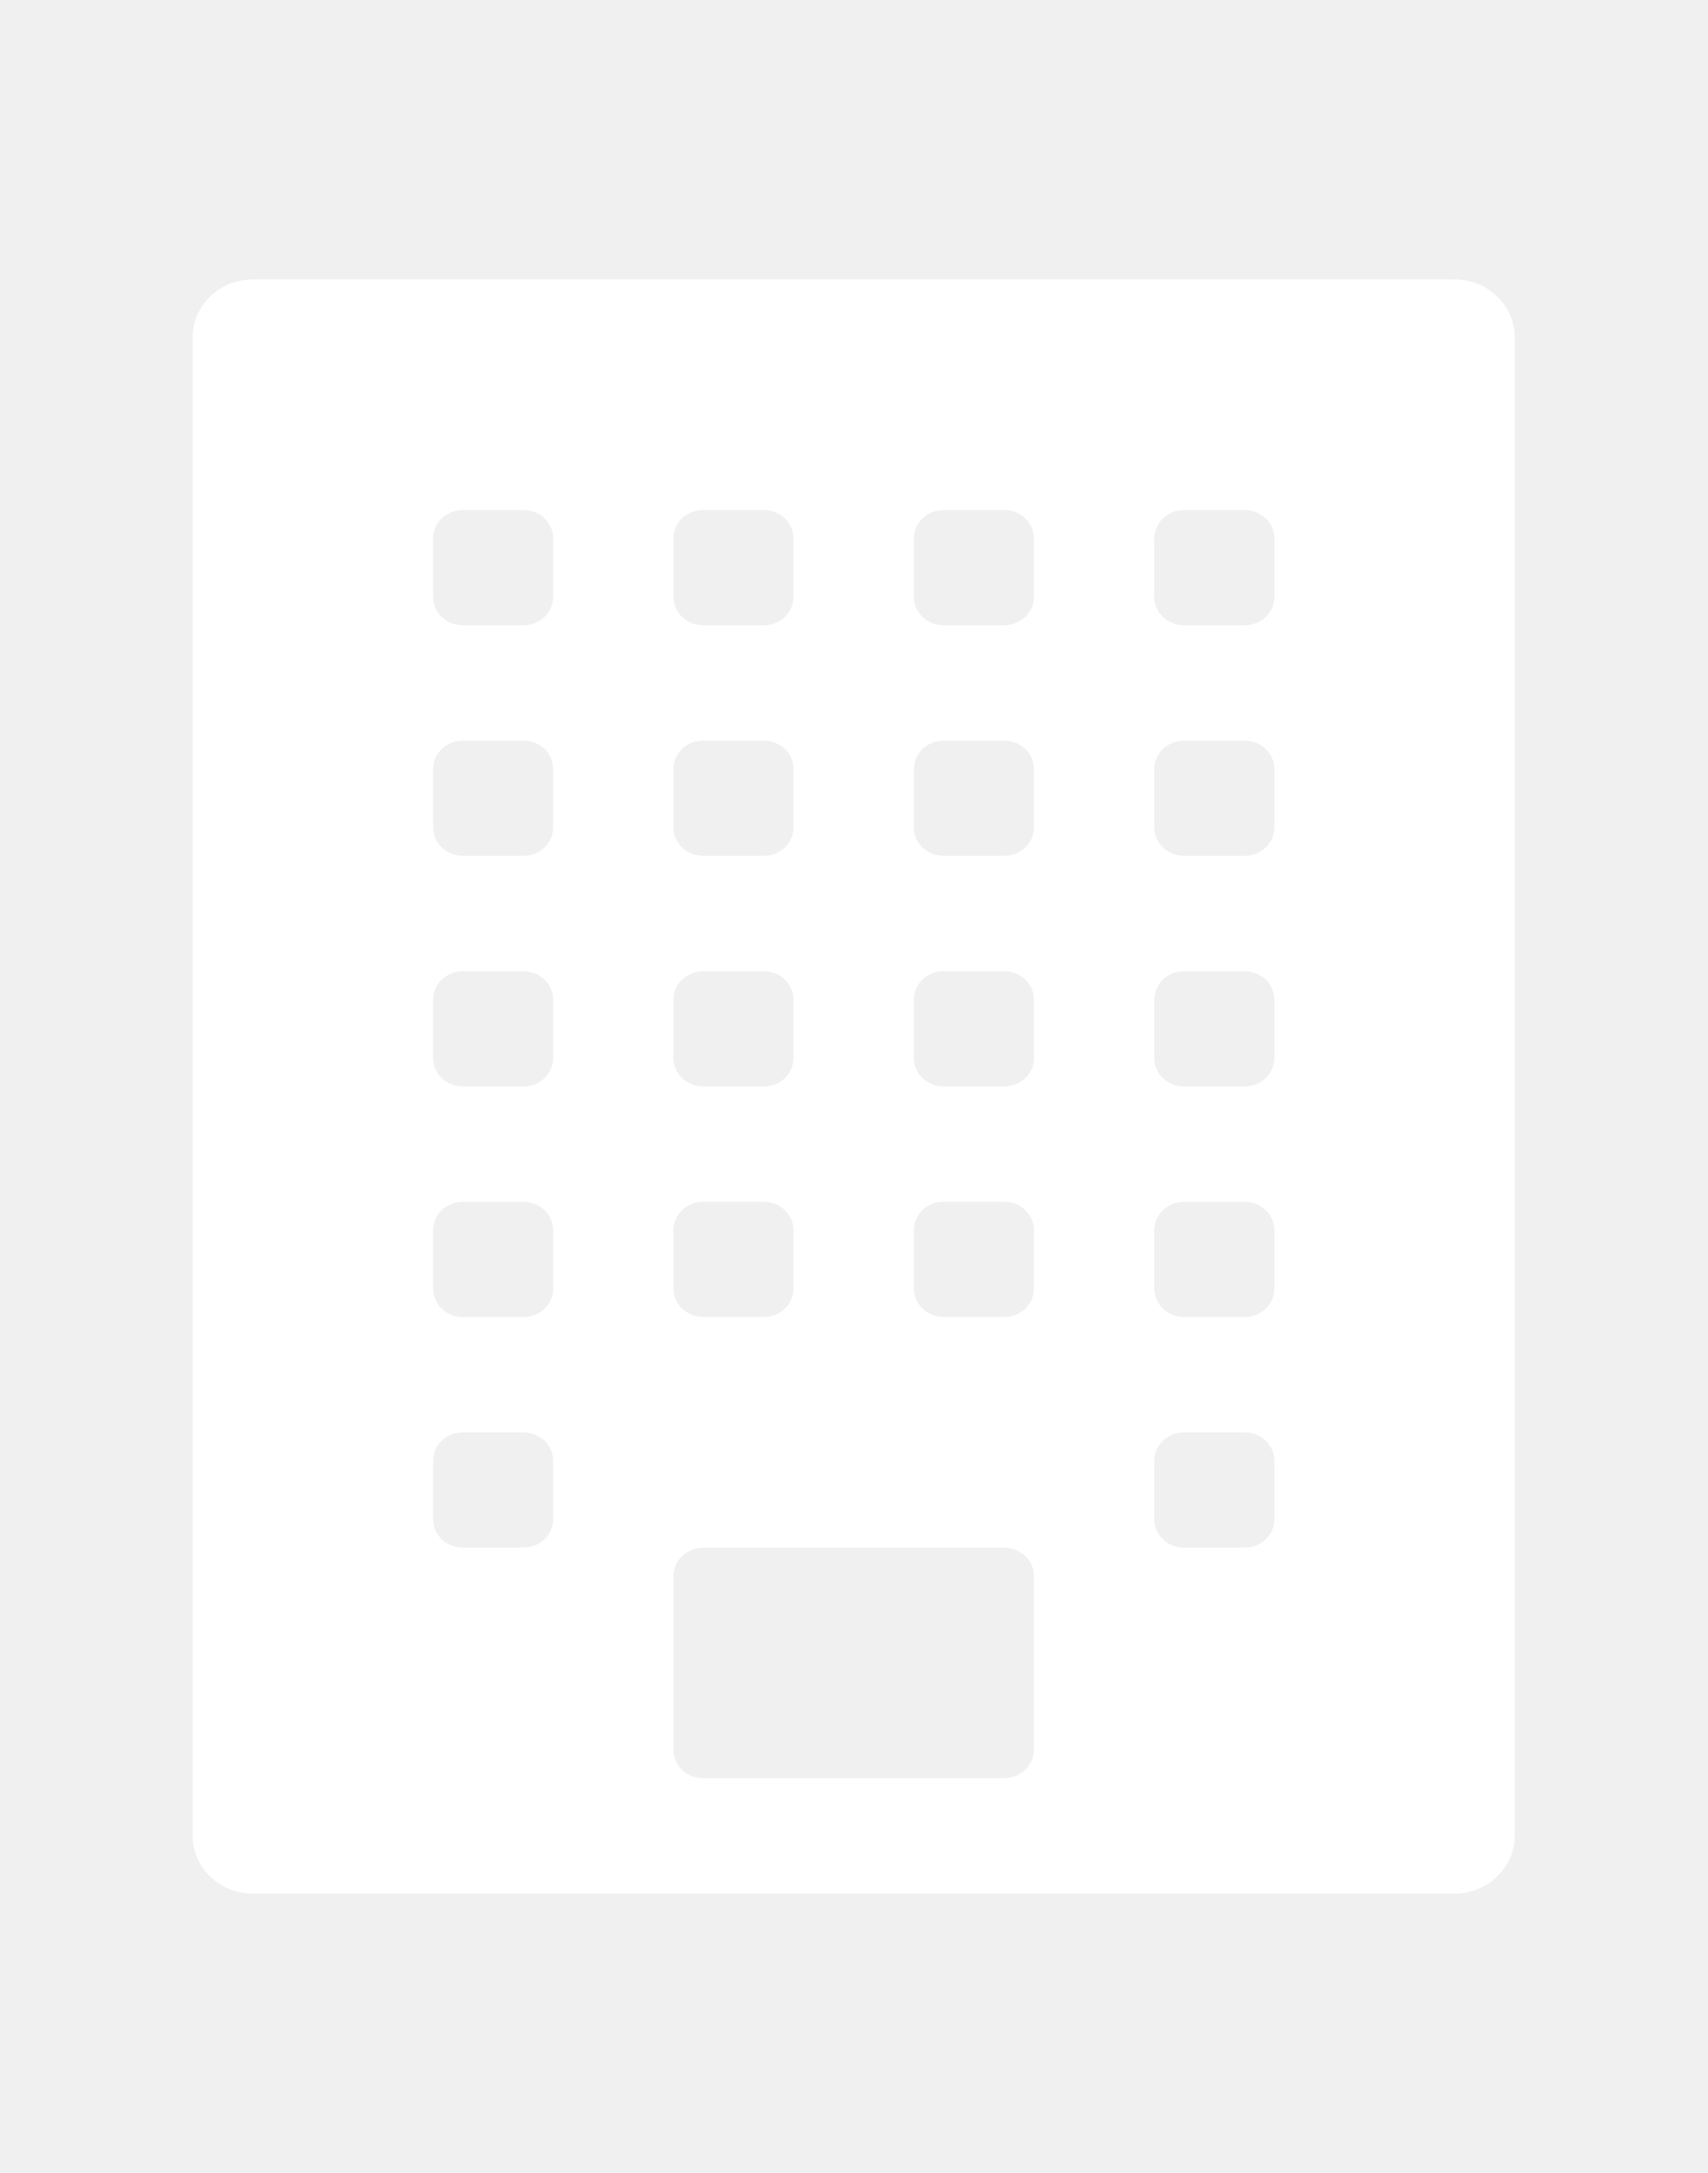
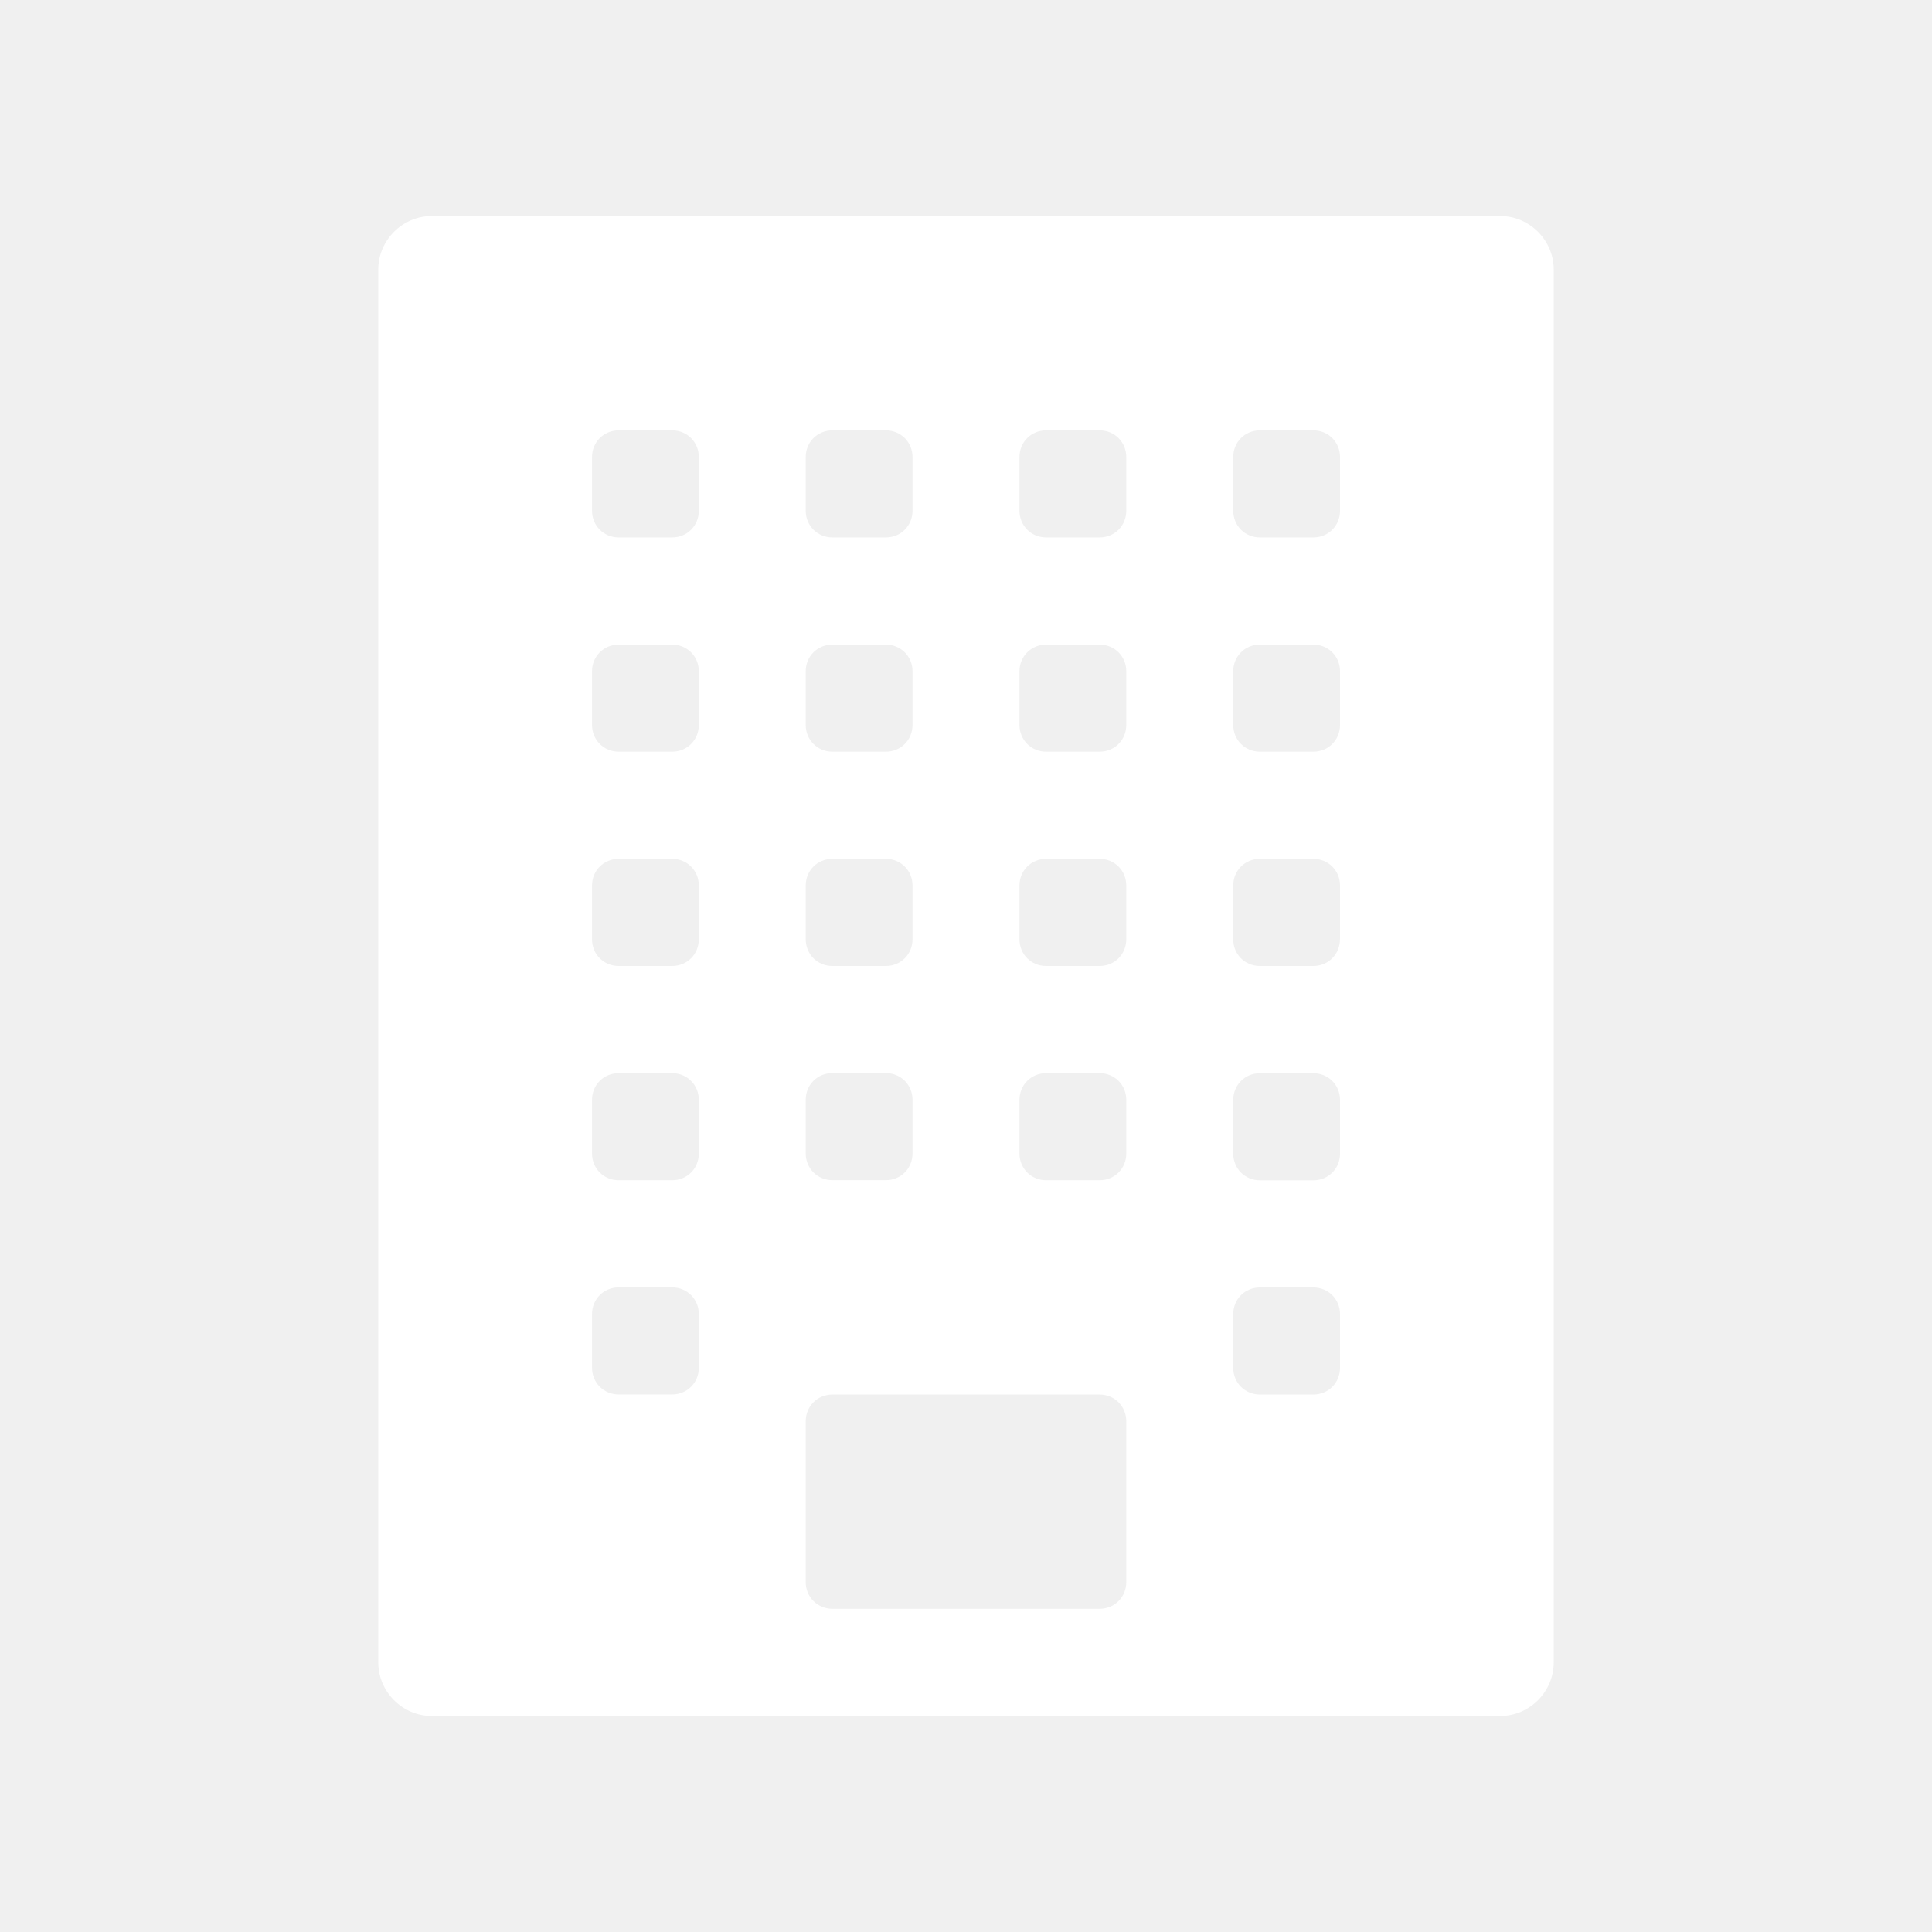
- <svg xmlns="http://www.w3.org/2000/svg" version="1.1" width="22" height="28" viewBox="0 0 22 28" id="svg1">
+ <svg xmlns="http://www.w3.org/2000/svg" version="1.1" width="28" height="28" viewBox="0 0 28 28" id="svg1">
  <defs id="defs1" />
-   <path d="m 18.744,3.6 c 0.424,0 0.774,0.336 0.774,0.743 V 23.657 c 0,0.406 -0.351,0.743 -0.774,0.743 H 3.256 c -0.424,0 -0.774,-0.336 -0.774,-0.743 V 4.343 c 0,-0.406 0.351,-0.743 0.774,-0.743 z M 8.677,6.943 v 0.743 c 0,0.209 0.17,0.371 0.387,0.371 h 0.774 c 0.218,0 0.387,-0.163 0.387,-0.371 V 6.943 c 0,-0.209 -0.17,-0.371 -0.387,-0.371 h -0.774 c -0.218,0 -0.387,0.163 -0.387,0.371 z m 0,2.971 v 0.743 c 0,0.209 0.17,0.371 0.387,0.371 h 0.774 c 0.218,0 0.387,-0.163 0.387,-0.371 V 9.914 c 0,-0.209 -0.17,-0.371 -0.387,-0.371 h -0.774 c -0.218,0 -0.387,0.163 -0.387,0.371 z m 0,2.971 v 0.743 C 8.677,13.837 8.846,14 9.064,14 h 0.774 c 0.218,0 0.387,-0.163 0.387,-0.371 v -0.743 c 0,-0.209 -0.17,-0.371 -0.387,-0.371 h -0.774 c -0.218,0 -0.387,0.163 -0.387,0.371 z m 0,2.971 v 0.743 c 0,0.209 0.17,0.371 0.387,0.371 h 0.774 c 0.218,0 0.387,-0.163 0.387,-0.371 v -0.743 c 0,-0.209 -0.17,-0.371 -0.387,-0.371 h -0.774 c -0.218,0 -0.387,0.163 -0.387,0.371 z M 7.128,19.571 V 18.828 c 0,-0.209 -0.17,-0.371 -0.387,-0.371 H 5.967 c -0.218,0 -0.387,0.163 -0.387,0.371 v 0.743 c 0,0.209 0.17,0.371 0.387,0.371 h 0.774 c 0.218,0 0.387,-0.163 0.387,-0.371 z m 0,-2.971 v -0.743 c 0,-0.209 -0.17,-0.371 -0.387,-0.371 H 5.967 c -0.218,0 -0.387,0.163 -0.387,0.371 v 0.743 c 0,0.209 0.17,0.371 0.387,0.371 h 0.774 c 0.218,0 0.387,-0.163 0.387,-0.371 z m 0,-2.971 v -0.743 c 0,-0.209 -0.17,-0.371 -0.387,-0.371 H 5.967 c -0.218,0 -0.387,0.163 -0.387,0.371 v 0.743 C 5.579,13.837 5.749,14 5.967,14 h 0.774 c 0.218,0 0.387,-0.163 0.387,-0.371 z m 0,-2.971 V 9.914 c 0,-0.209 -0.17,-0.371 -0.387,-0.371 H 5.967 c -0.218,0 -0.387,0.163 -0.387,0.371 v 0.743 c 0,0.209 0.17,0.371 0.387,0.371 h 0.774 c 0.218,0 0.387,-0.163 0.387,-0.371 z m 0,-2.971 V 6.943 c 0,-0.209 -0.17,-0.371 -0.387,-0.371 H 5.967 c -0.218,0 -0.387,0.163 -0.387,0.371 v 0.743 c 0,0.209 0.17,0.371 0.387,0.371 h 0.774 c 0.218,0 0.387,-0.163 0.387,-0.371 z M 13.323,22.542 v -2.228 c 0,-0.209 -0.17,-0.371 -0.387,-0.371 H 9.064 c -0.218,0 -0.387,0.163 -0.387,0.371 v 2.228 c 0,0.209 0.17,0.371 0.387,0.371 h 3.872 c 0.218,0 0.387,-0.163 0.387,-0.371 z m 0,-5.943 v -0.743 c 0,-0.209 -0.17,-0.371 -0.387,-0.371 H 12.162 c -0.218,0 -0.387,0.163 -0.387,0.371 v 0.743 c 0,0.209 0.17,0.371 0.387,0.371 h 0.774 c 0.218,0 0.387,-0.163 0.387,-0.371 z m 0,-2.971 v -0.743 c 0,-0.209 -0.17,-0.371 -0.387,-0.371 H 12.162 c -0.218,0 -0.387,0.163 -0.387,0.371 v 0.743 C 11.774,13.837 11.944,14 12.162,14 h 0.774 c 0.218,0 0.387,-0.163 0.387,-0.371 z m 0,-2.971 V 9.914 c 0,-0.209 -0.17,-0.371 -0.387,-0.371 H 12.162 c -0.218,0 -0.387,0.163 -0.387,0.371 v 0.743 c 0,0.209 0.17,0.371 0.387,0.371 h 0.774 c 0.218,0 0.387,-0.163 0.387,-0.371 z m 0,-2.971 V 6.943 c 0,-0.209 -0.17,-0.371 -0.387,-0.371 H 12.162 c -0.218,0 -0.387,0.163 -0.387,0.371 v 0.743 c 0,0.209 0.17,0.371 0.387,0.371 h 0.774 c 0.218,0 0.387,-0.163 0.387,-0.371 z M 16.421,19.571 V 18.828 c 0,-0.209 -0.17,-0.371 -0.387,-0.371 h -0.774 c -0.218,0 -0.387,0.163 -0.387,0.371 v 0.743 c 0,0.209 0.17,0.371 0.387,0.371 h 0.774 c 0.218,0 0.387,-0.163 0.387,-0.371 z m 0,-2.971 v -0.743 c 0,-0.209 -0.17,-0.371 -0.387,-0.371 h -0.774 c -0.218,0 -0.387,0.163 -0.387,0.371 v 0.743 c 0,0.209 0.17,0.371 0.387,0.371 h 0.774 c 0.218,0 0.387,-0.163 0.387,-0.371 z m 0,-2.971 v -0.743 c 0,-0.209 -0.17,-0.371 -0.387,-0.371 h -0.774 c -0.218,0 -0.387,0.163 -0.387,0.371 v 0.743 C 14.872,13.837 15.041,14 15.259,14 h 0.774 c 0.218,0 0.387,-0.163 0.387,-0.371 z m 0,-2.971 V 9.914 c 0,-0.209 -0.17,-0.371 -0.387,-0.371 h -0.774 c -0.218,0 -0.387,0.163 -0.387,0.371 v 0.743 c 0,0.209 0.17,0.371 0.387,0.371 h 0.774 c 0.218,0 0.387,-0.163 0.387,-0.371 z m 0,-2.971 V 6.943 c 0,-0.209 -0.17,-0.371 -0.387,-0.371 h -0.774 c -0.218,0 -0.387,0.163 -0.387,0.371 v 0.743 c 0,0.209 0.17,0.371 0.387,0.371 h 0.774 c 0.218,0 0.387,-0.163 0.387,-0.371 z" id="path1" style="fill:#ffffff;stroke-width:0.758" />
+   <path d="m 21.744,3.131 c 0.424,0 0.774,0.352 0.774,0.776 V 24.093 c 0,0.425 -0.351,0.776 -0.774,0.776 H 6.256 c -0.424,0 -0.774,-0.352 -0.774,-0.776 V 3.907 c 0,-0.425 0.351,-0.776 0.774,-0.776 z m -10.067,3.494 v 0.776 c 0,0.218 0.17,0.388 0.387,0.388 h 0.774 c 0.218,0 0.387,-0.17 0.387,-0.388 V 6.625 c 0,-0.218 -0.17,-0.388 -0.387,-0.388 h -0.774 c -0.218,0 -0.387,0.17 -0.387,0.388 z m 0,3.105 v 0.776 c 0,0.218 0.17,0.388 0.387,0.388 h 0.774 c 0.218,0 0.387,-0.17 0.387,-0.388 V 9.73 c 0,-0.218 -0.17,-0.388 -0.387,-0.388 h -0.774 c -0.218,0 -0.387,0.17 -0.387,0.388 z m 0,3.105 v 0.776 C 11.677,13.83 11.846,14 12.064,14 h 0.774 c 0.218,0 0.387,-0.17 0.387,-0.388 V 12.835 c 0,-0.218 -0.17,-0.388 -0.387,-0.388 h -0.774 c -0.218,0 -0.387,0.17 -0.387,0.388 z m 0,3.105 v 0.776 c 0,0.218 0.17,0.388 0.387,0.388 h 0.774 c 0.218,0 0.387,-0.17 0.387,-0.388 v -0.776 c 0,-0.218 -0.17,-0.388 -0.387,-0.388 h -0.774 c -0.218,0 -0.387,0.17 -0.387,0.388 z m -1.549,3.882 v -0.776 c 0,-0.218 -0.17,-0.388 -0.387,-0.388 H 8.967 c -0.218,0 -0.387,0.17 -0.387,0.388 v 0.776 c 0,0.218 0.17,0.388 0.387,0.388 H 9.741 c 0.218,0 0.387,-0.17 0.387,-0.388 z m 0,-3.105 v -0.776 c 0,-0.218 -0.17,-0.388 -0.387,-0.388 H 8.967 c -0.218,0 -0.387,0.17 -0.387,0.388 v 0.776 c 0,0.218 0.17,0.388 0.387,0.388 H 9.741 c 0.218,0 0.387,-0.17 0.387,-0.388 z m 0,-3.105 V 12.835 c 0,-0.218 -0.17,-0.388 -0.387,-0.388 H 8.967 c -0.218,0 -0.387,0.17 -0.387,0.388 v 0.776 C 8.579,13.83 8.749,14 8.967,14 H 9.741 c 0.218,0 0.387,-0.17 0.387,-0.388 z m 0,-3.105 V 9.73 c 0,-0.218 -0.17,-0.388 -0.387,-0.388 H 8.967 c -0.218,0 -0.387,0.17 -0.387,0.388 v 0.776 c 0,0.218 0.17,0.388 0.387,0.388 H 9.741 c 0.218,0 0.387,-0.17 0.387,-0.388 z m 0,-3.105 V 6.625 c 0,-0.218 -0.17,-0.388 -0.387,-0.388 H 8.967 c -0.218,0 -0.387,0.17 -0.387,0.388 v 0.776 c 0,0.218 0.17,0.388 0.387,0.388 H 9.741 c 0.218,0 0.387,-0.17 0.387,-0.388 z M 16.323,22.928 V 20.599 c 0,-0.218 -0.17,-0.388 -0.387,-0.388 h -3.872 c -0.218,0 -0.387,0.17 -0.387,0.388 v 2.329 c 0,0.218 0.17,0.388 0.387,0.388 h 3.872 c 0.218,0 0.387,-0.17 0.387,-0.388 z m 0,-6.211 v -0.776 c 0,-0.218 -0.17,-0.388 -0.387,-0.388 H 15.162 c -0.218,0 -0.387,0.17 -0.387,0.388 v 0.776 c 0,0.218 0.17,0.388 0.387,0.388 h 0.774 c 0.218,0 0.387,-0.17 0.387,-0.388 z m 0,-3.105 V 12.835 c 0,-0.218 -0.17,-0.388 -0.387,-0.388 H 15.162 c -0.218,0 -0.387,0.17 -0.387,0.388 v 0.776 C 14.774,13.83 14.944,14 15.162,14 h 0.774 c 0.218,0 0.387,-0.17 0.387,-0.388 z m 0,-3.105 V 9.73 c 0,-0.218 -0.17,-0.388 -0.387,-0.388 H 15.162 c -0.218,0 -0.387,0.17 -0.387,0.388 v 0.776 c 0,0.218 0.17,0.388 0.387,0.388 h 0.774 c 0.218,0 0.387,-0.17 0.387,-0.388 z m 0,-3.105 V 6.625 c 0,-0.218 -0.17,-0.388 -0.387,-0.388 H 15.162 c -0.218,0 -0.387,0.17 -0.387,0.388 v 0.776 c 0,0.218 0.17,0.388 0.387,0.388 h 0.774 c 0.218,0 0.387,-0.17 0.387,-0.388 z M 19.421,19.823 v -0.776 c 0,-0.218 -0.17,-0.388 -0.387,-0.388 h -0.774 c -0.218,0 -0.387,0.17 -0.387,0.388 v 0.776 c 0,0.218 0.17,0.388 0.387,0.388 h 0.774 c 0.218,0 0.387,-0.17 0.387,-0.388 z m 0,-3.105 v -0.776 c 0,-0.218 -0.17,-0.388 -0.387,-0.388 h -0.774 c -0.218,0 -0.387,0.17 -0.387,0.388 v 0.776 c 0,0.218 0.17,0.388 0.387,0.388 h 0.774 c 0.218,0 0.387,-0.17 0.387,-0.388 z m 0,-3.105 V 12.835 c 0,-0.218 -0.17,-0.388 -0.387,-0.388 h -0.774 c -0.218,0 -0.387,0.17 -0.387,0.388 v 0.776 C 17.872,13.83 18.041,14 18.259,14 h 0.774 c 0.218,0 0.387,-0.17 0.387,-0.388 z m 0,-3.105 V 9.73 c 0,-0.218 -0.17,-0.388 -0.387,-0.388 h -0.774 c -0.218,0 -0.387,0.17 -0.387,0.388 v 0.776 c 0,0.218 0.17,0.388 0.387,0.388 h 0.774 c 0.218,0 0.387,-0.17 0.387,-0.388 z m 0,-3.105 V 6.625 c 0,-0.218 -0.17,-0.388 -0.387,-0.388 h -0.774 c -0.218,0 -0.387,0.17 -0.387,0.388 v 0.776 c 0,0.218 0.17,0.388 0.387,0.388 h 0.774 c 0.218,0 0.387,-0.17 0.387,-0.388 z" id="path1" style="fill:#ffffff;stroke-width:0.775" />
</svg>
